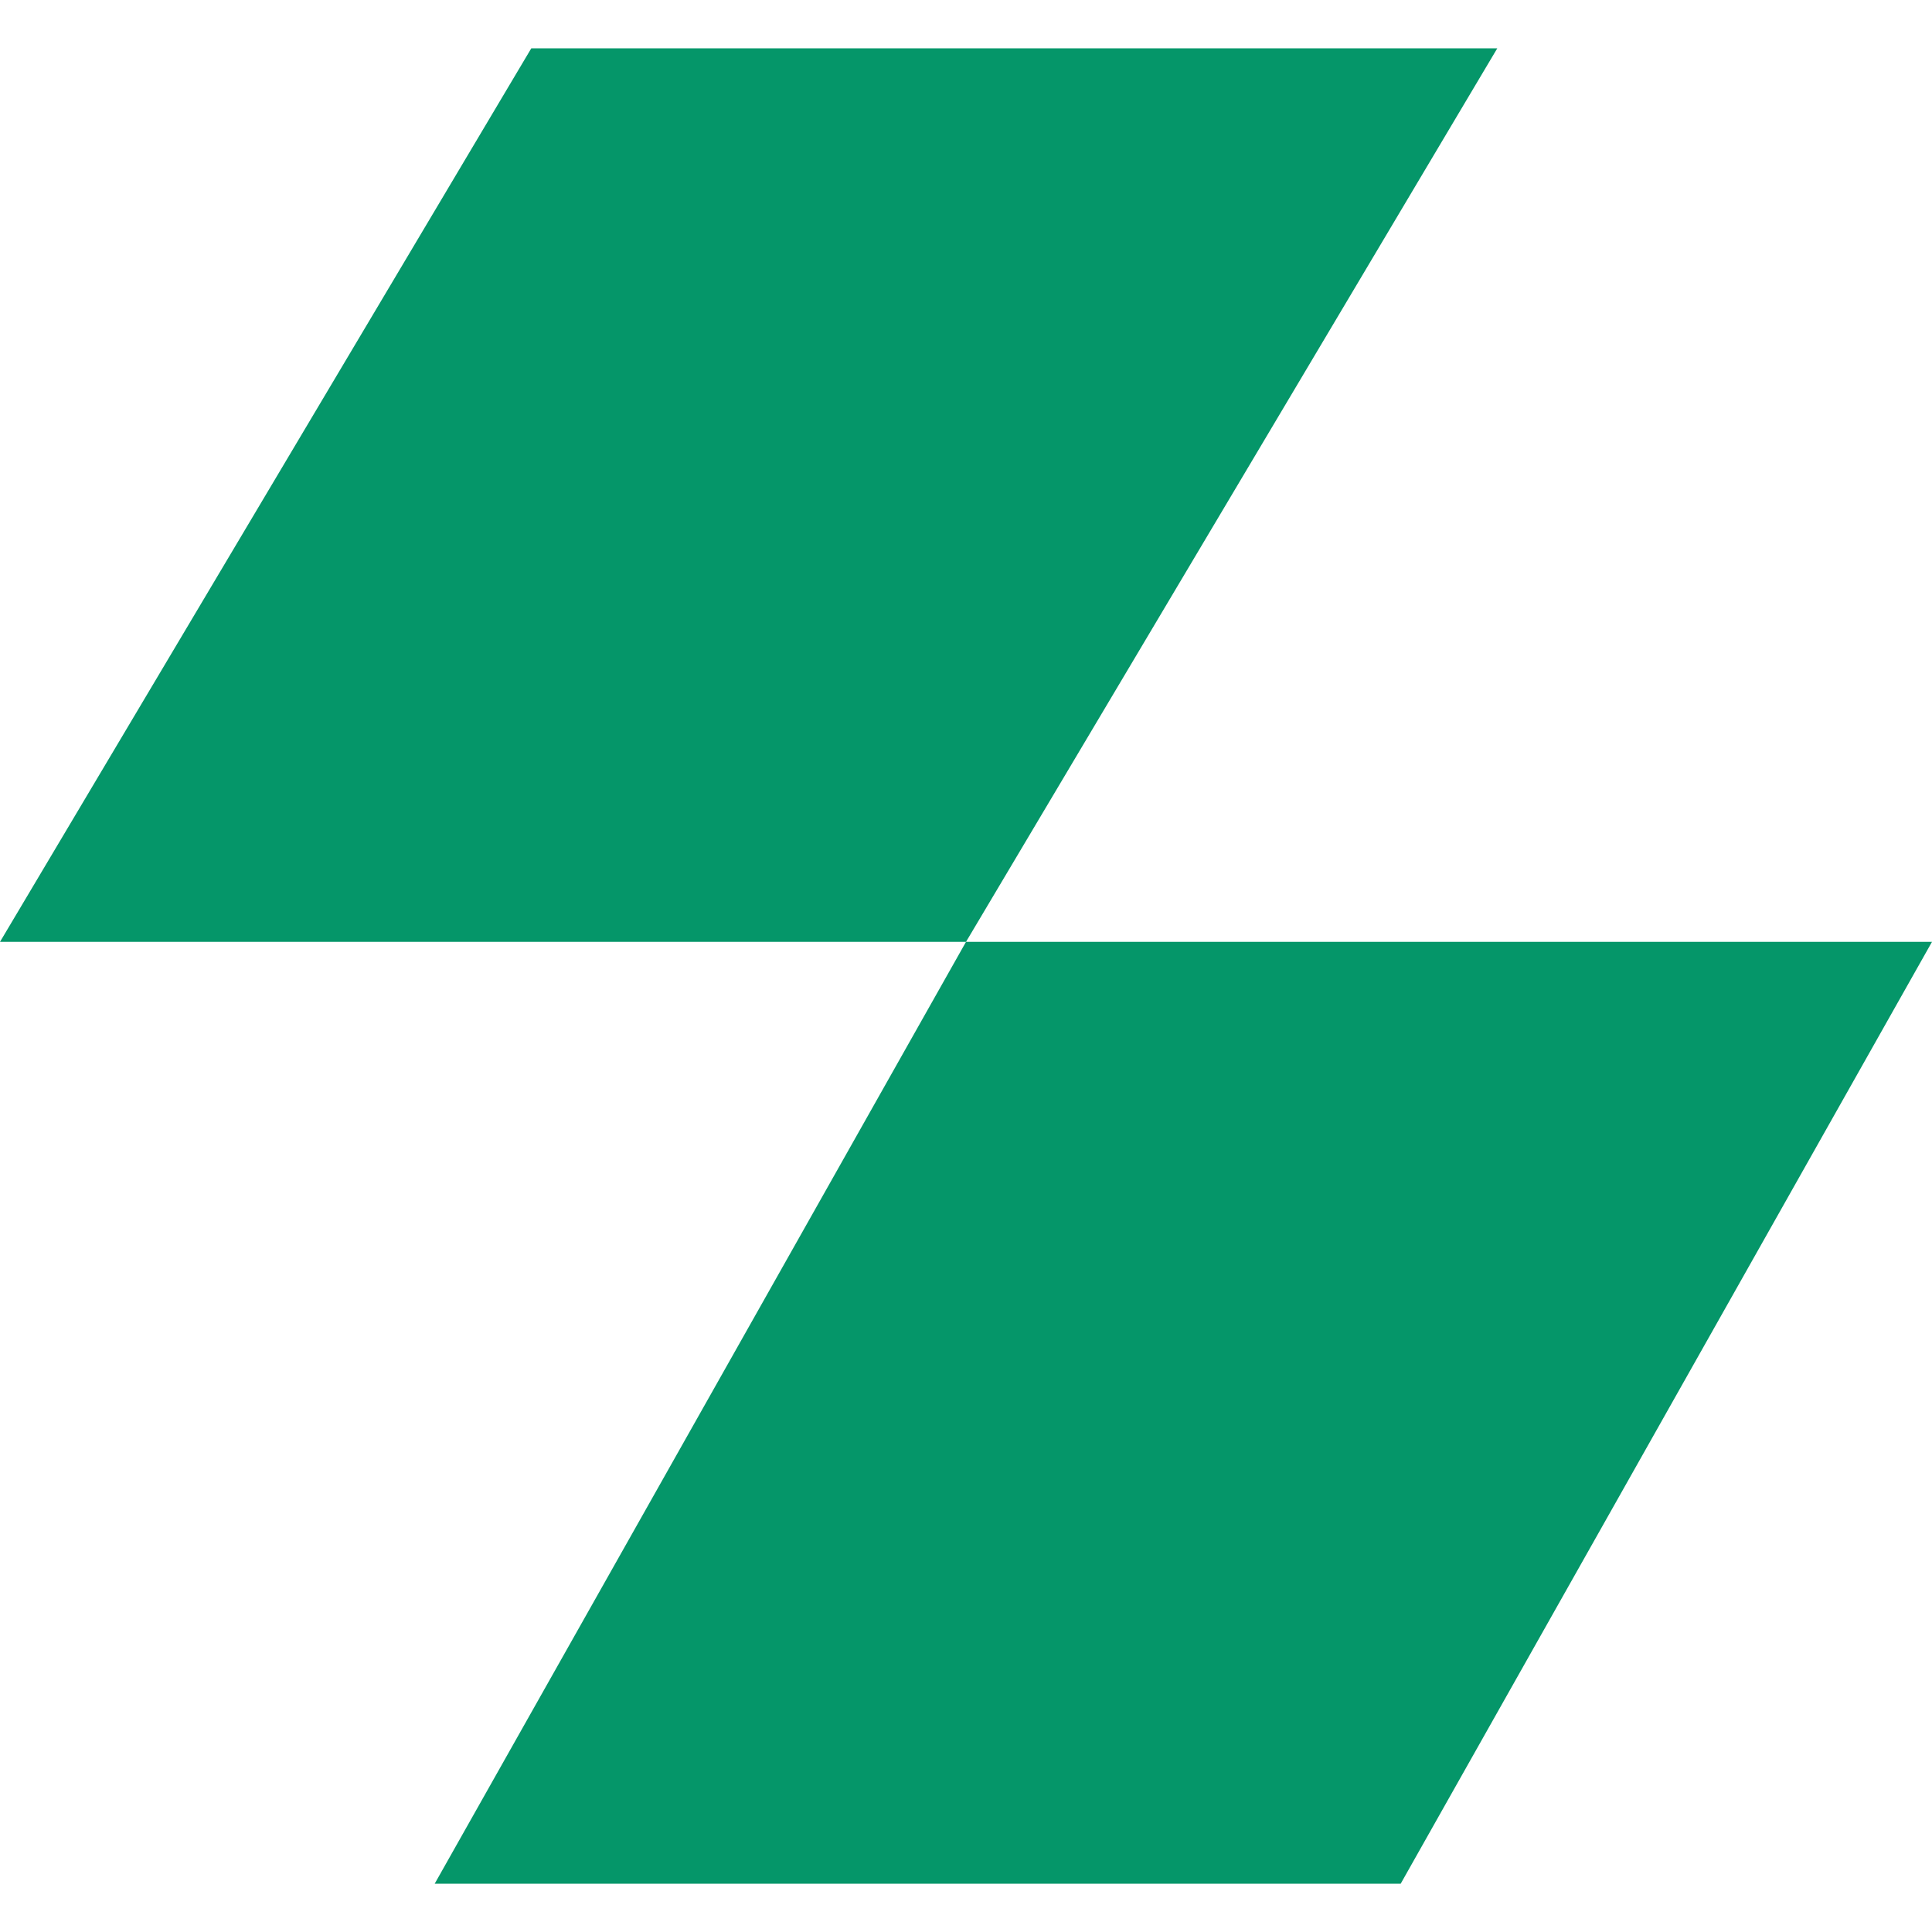
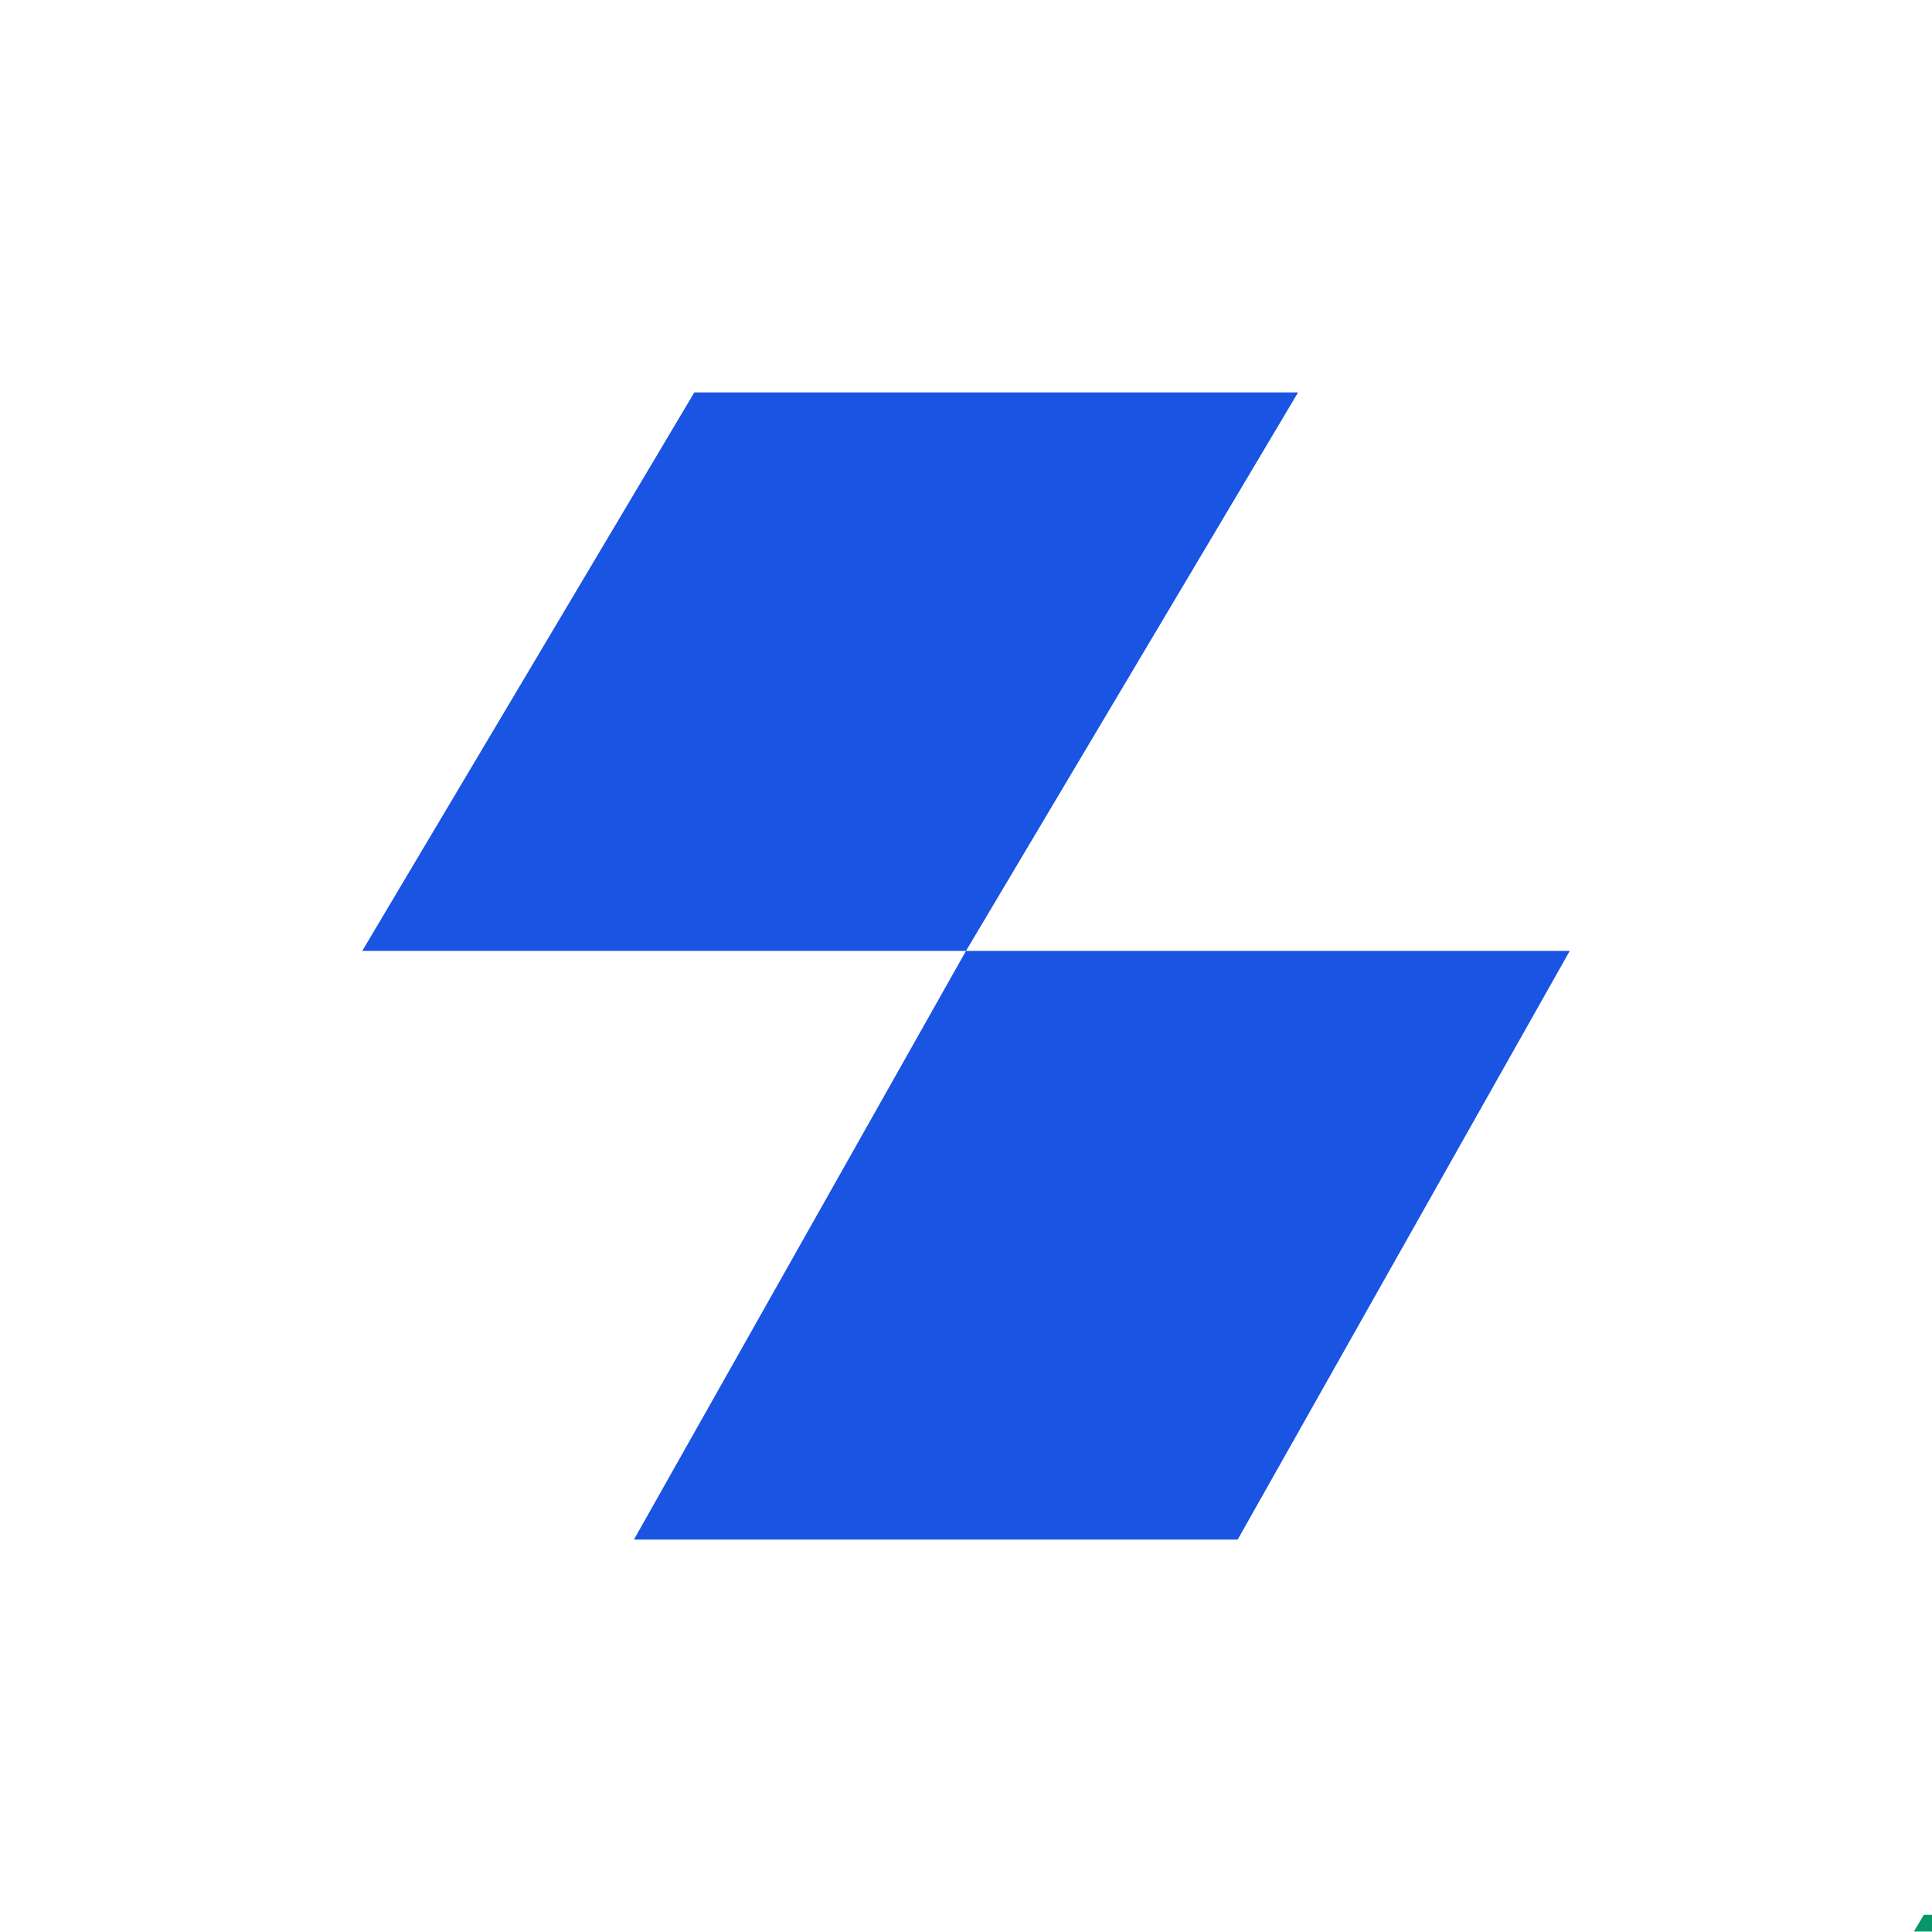
- <svg xmlns="http://www.w3.org/2000/svg" width="20" height="20" viewBox="0 0 20 20" fill="none">
-   <path fill-rule="evenodd" clip-rule="evenodd" d="M0 9.75L5.5 0.5H15.5L10 9.75H0ZM10 9.75L4.5 19.5H14.5L20 9.75L10 9.75Z" fill="#059669" />
+ <svg xmlns="http://www.w3.org/2000/svg" version="1.1" width="32" height="32" viewBox="0 0 32 32" xml:space="preserve">
+   <defs>
+ </defs>
+   <g transform="matrix(1 0 0 1 16 16)" id="a726766a-9eb1-40a5-8685-d28b2ee905b8">
+     <rect style="stroke: none; stroke-width: 1; stroke-dasharray: none; stroke-linecap: butt; stroke-dashoffset: 0; stroke-linejoin: miter; stroke-miterlimit: 4; fill: rgb(255,255,255); fill-rule: nonzero; opacity: 1; visibility: hidden;" vector-effect="non-scaling-stroke" x="-16" y="-16" rx="0" ry="0" width="32" height="32" />
+   </g>
+   <g transform="matrix(Infinity NaN NaN Infinity 0 0)" id="6202f9ca-b82b-437b-9bf0-dbf083e7b837">
+ </g>
+   <g transform="matrix(0.03 0 0 0.03 32 32)" id="524dc93a-43c5-4023-83e5-5be1b946e537">
+     <path style="stroke: rgb(0,0,0); stroke-width: 0; stroke-dasharray: none; stroke-linecap: butt; stroke-dashoffset: 0; stroke-linejoin: miter; stroke-miterlimit: 4; fill: rgb(5,150,105); fill-rule: nonzero; opacity: 1;" vector-effect="non-scaling-stroke" transform=" translate(-10, -10)" d="M 0 9.75 L 5.5 0.5 L 15.5 0.5 L 10 9.75 L 0 9.75 Z M 10 9.75 L 4.5 19.5 L 14.5 19.5 L 20 9.75 L 10 9.75 Z" stroke-linecap="round" />
+   </g>
+   <g transform="matrix(1 0 0 1 16 16)" id="357f29fb-b7fa-4f80-83ff-15f3f3bcde20">
+     <path style="stroke: rgb(0,0,0); stroke-width: 0; stroke-dasharray: none; stroke-linecap: butt; stroke-dashoffset: 0; stroke-linejoin: miter; stroke-miterlimit: 4; fill: rgb(25,84,226); fill-rule: nonzero; opacity: 1;" vector-effect="non-scaling-stroke" transform=" translate(-10, -10)" d="M 0 9.75 L 5.5 0.5 L 15.5 0.5 L 10 9.75 L 0 9.75 Z M 10 9.75 L 4.5 19.5 L 14.5 19.5 L 20 9.75 L 10 9.75 Z" stroke-linecap="round" />
+   </g>
</svg>
